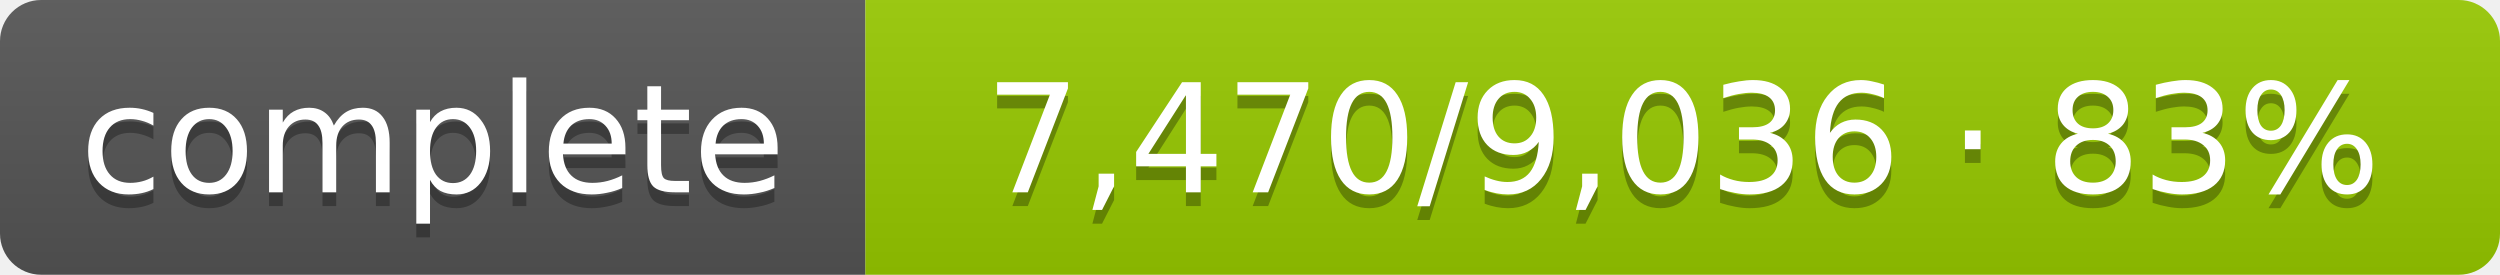
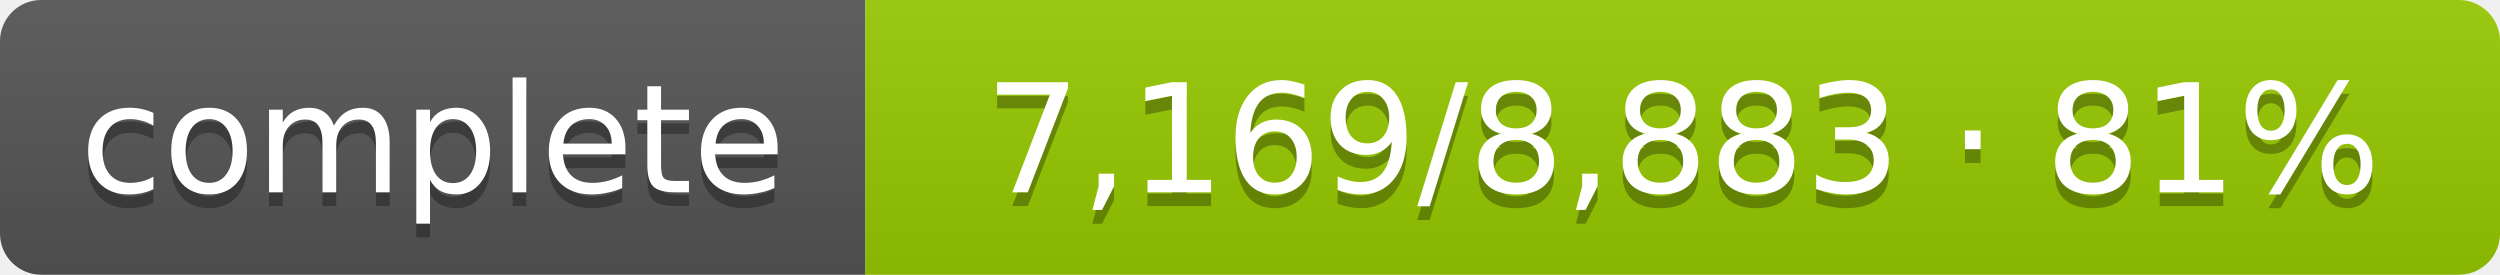
- <svg xmlns="http://www.w3.org/2000/svg" width="182" height="20" role="img" aria-label="complete: 7,470/9,036 · 83%">
+ <svg xmlns="http://www.w3.org/2000/svg" width="182" height="20" role="img" aria-label="complete: 7,169/8,883 · 81%">
  <linearGradient id="s-complete" x2="0" y2="100%">
    <stop offset="0" stop-color="#bbb" stop-opacity=".1" />
    <stop offset="1" stop-opacity=".1" />
  </linearGradient>
  <clipPath id="r-complete">
    <rect width="182" height="20" rx="3" fill="#fff" />
  </clipPath>
  <g clip-path="url(#r-complete)">
    <rect width="63" height="20" fill="#555" />
    <rect x="63" width="119" height="20" fill="#97ca00" />
    <rect width="182" height="20" fill="url(#s-complete)" />
  </g>
  <g fill="#fff" text-anchor="middle" font-family="Verdana,Geneva,DejaVu Sans,sans-serif" font-size="11">
    <text x="31.5" y="15" fill="#010101" fill-opacity=".3">complete</text>
    <text x="31.5" y="14">complete</text>
-     <text x="122.5" y="15" fill="#010101" fill-opacity=".3">7,470/9,036 · 83%</text>
-     <text x="122.5" y="14">7,470/9,036 · 83%</text>
+     <text x="122.5" y="15" fill="#010101" fill-opacity=".3">7,169/8,883 · 81%</text>
+     <text x="122.5" y="14">7,169/8,883 · 81%</text>
  </g>
</svg>
